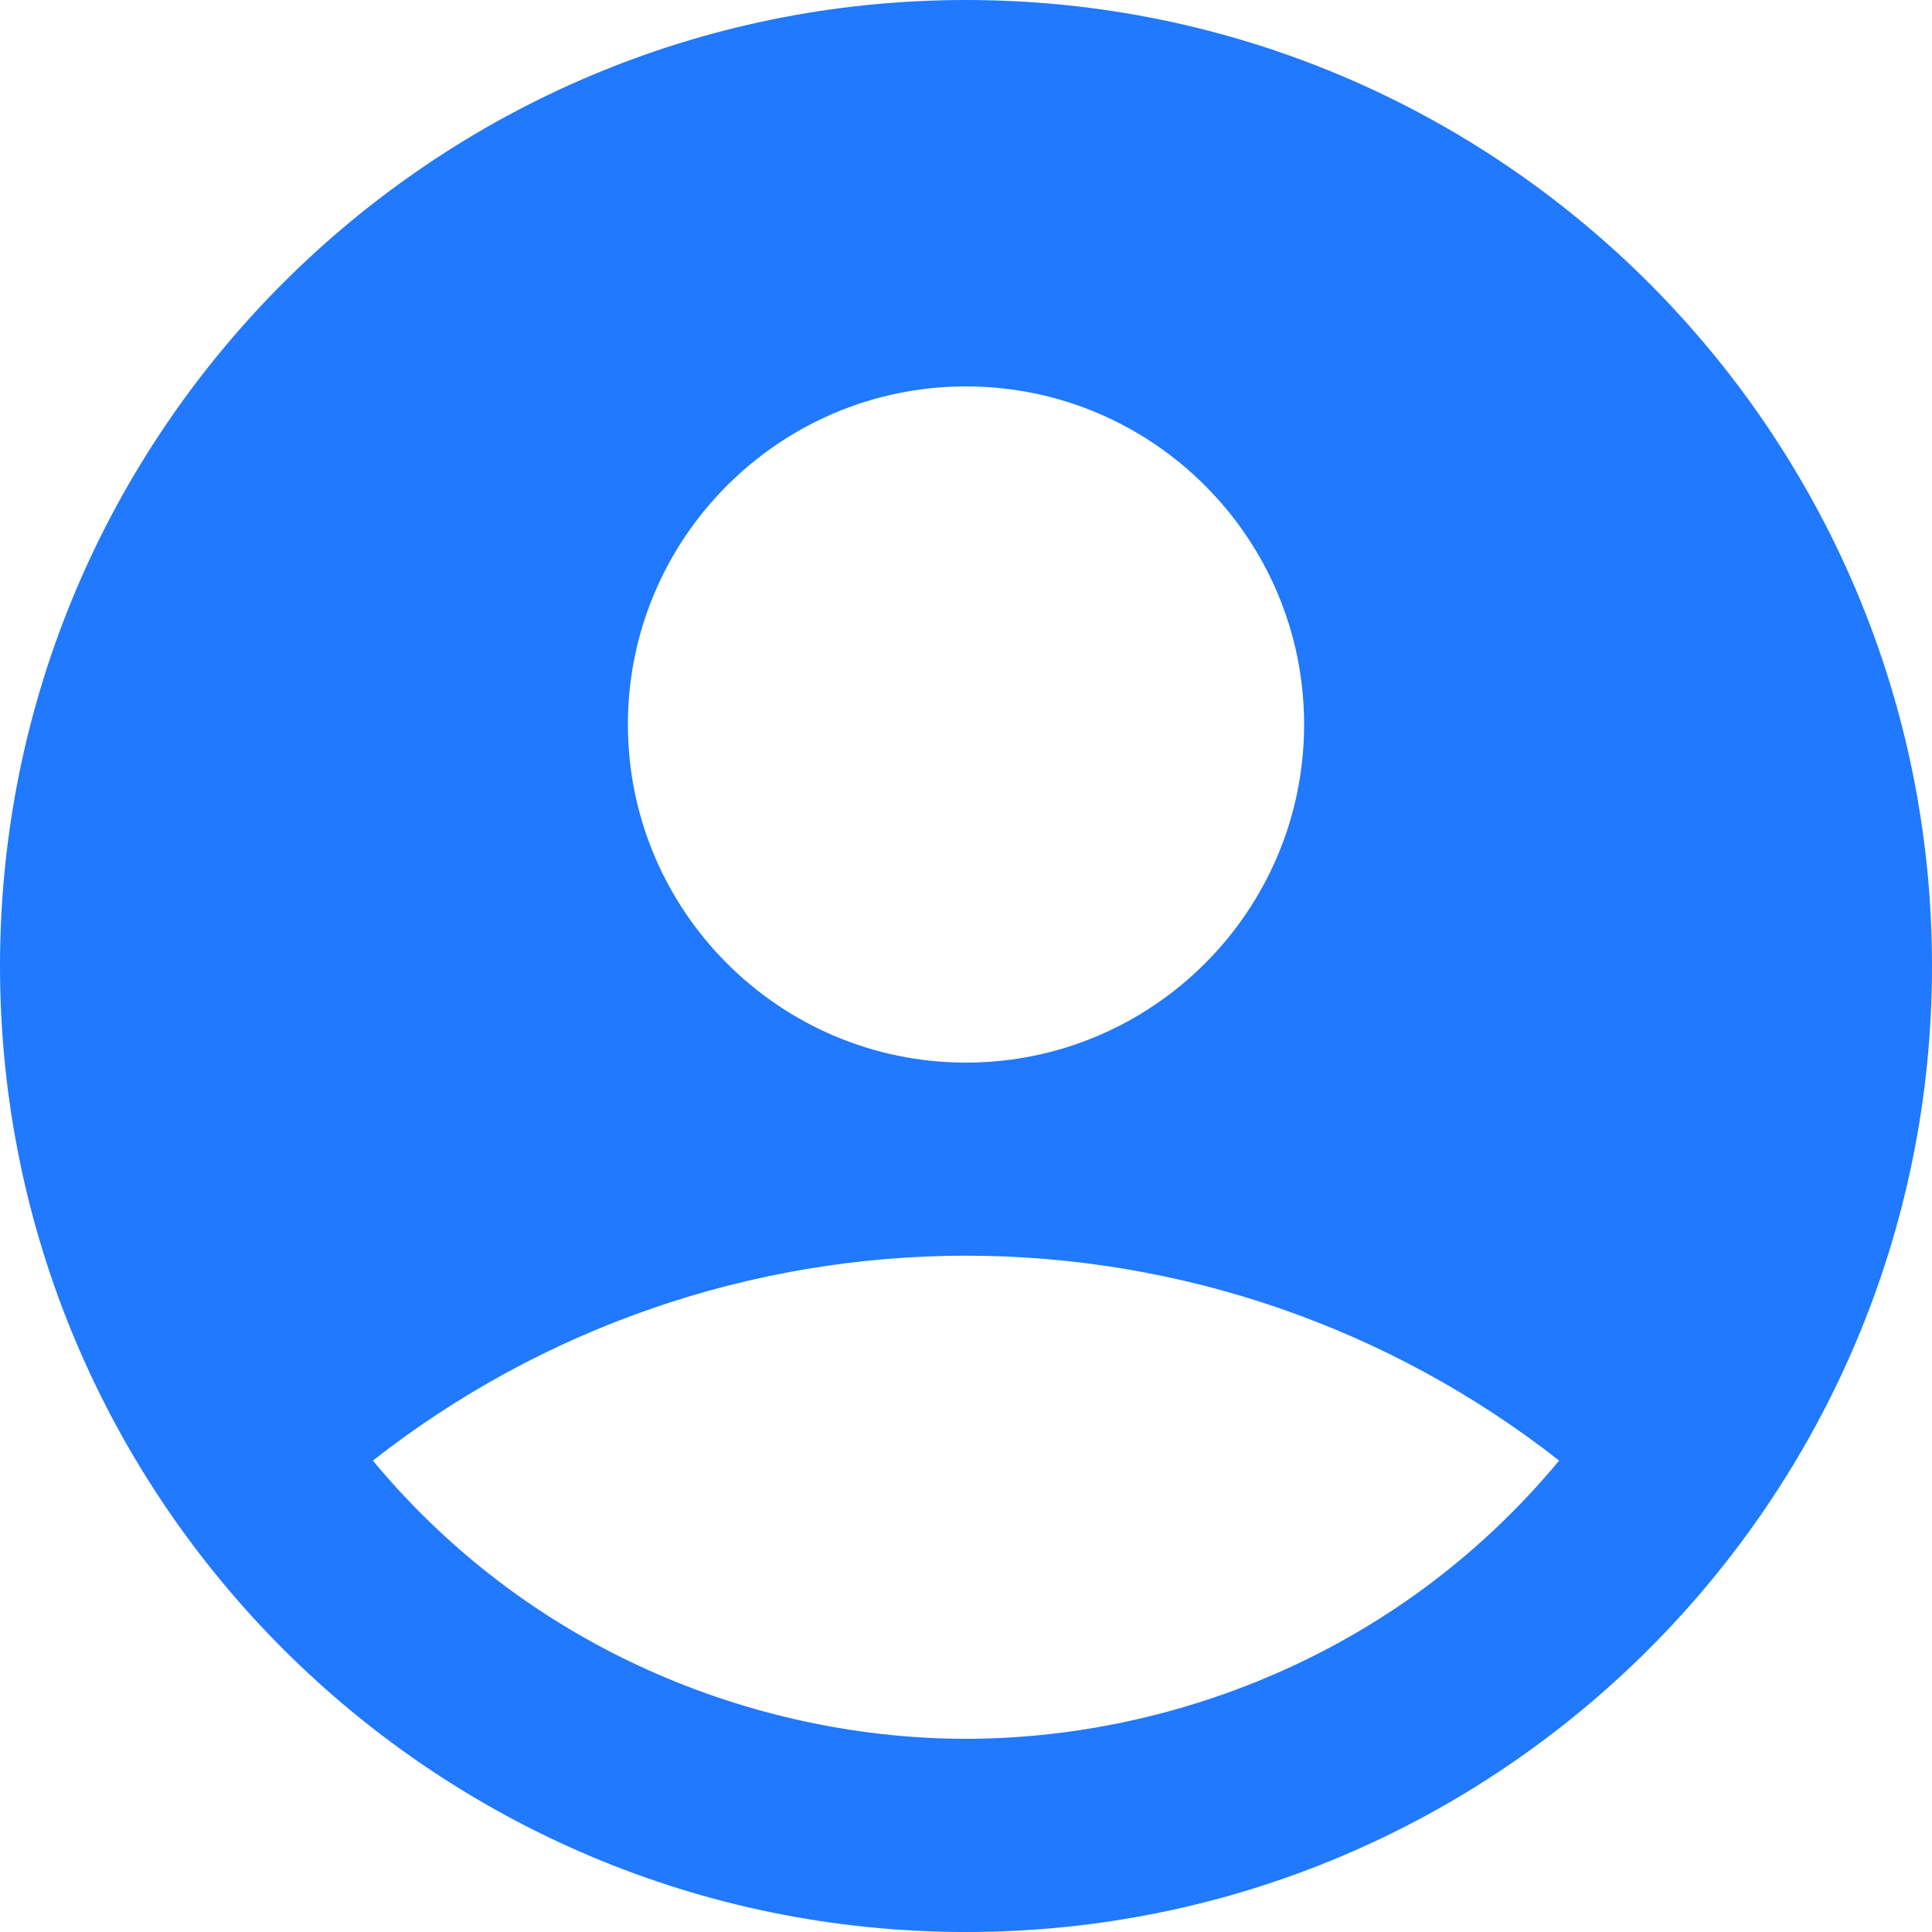
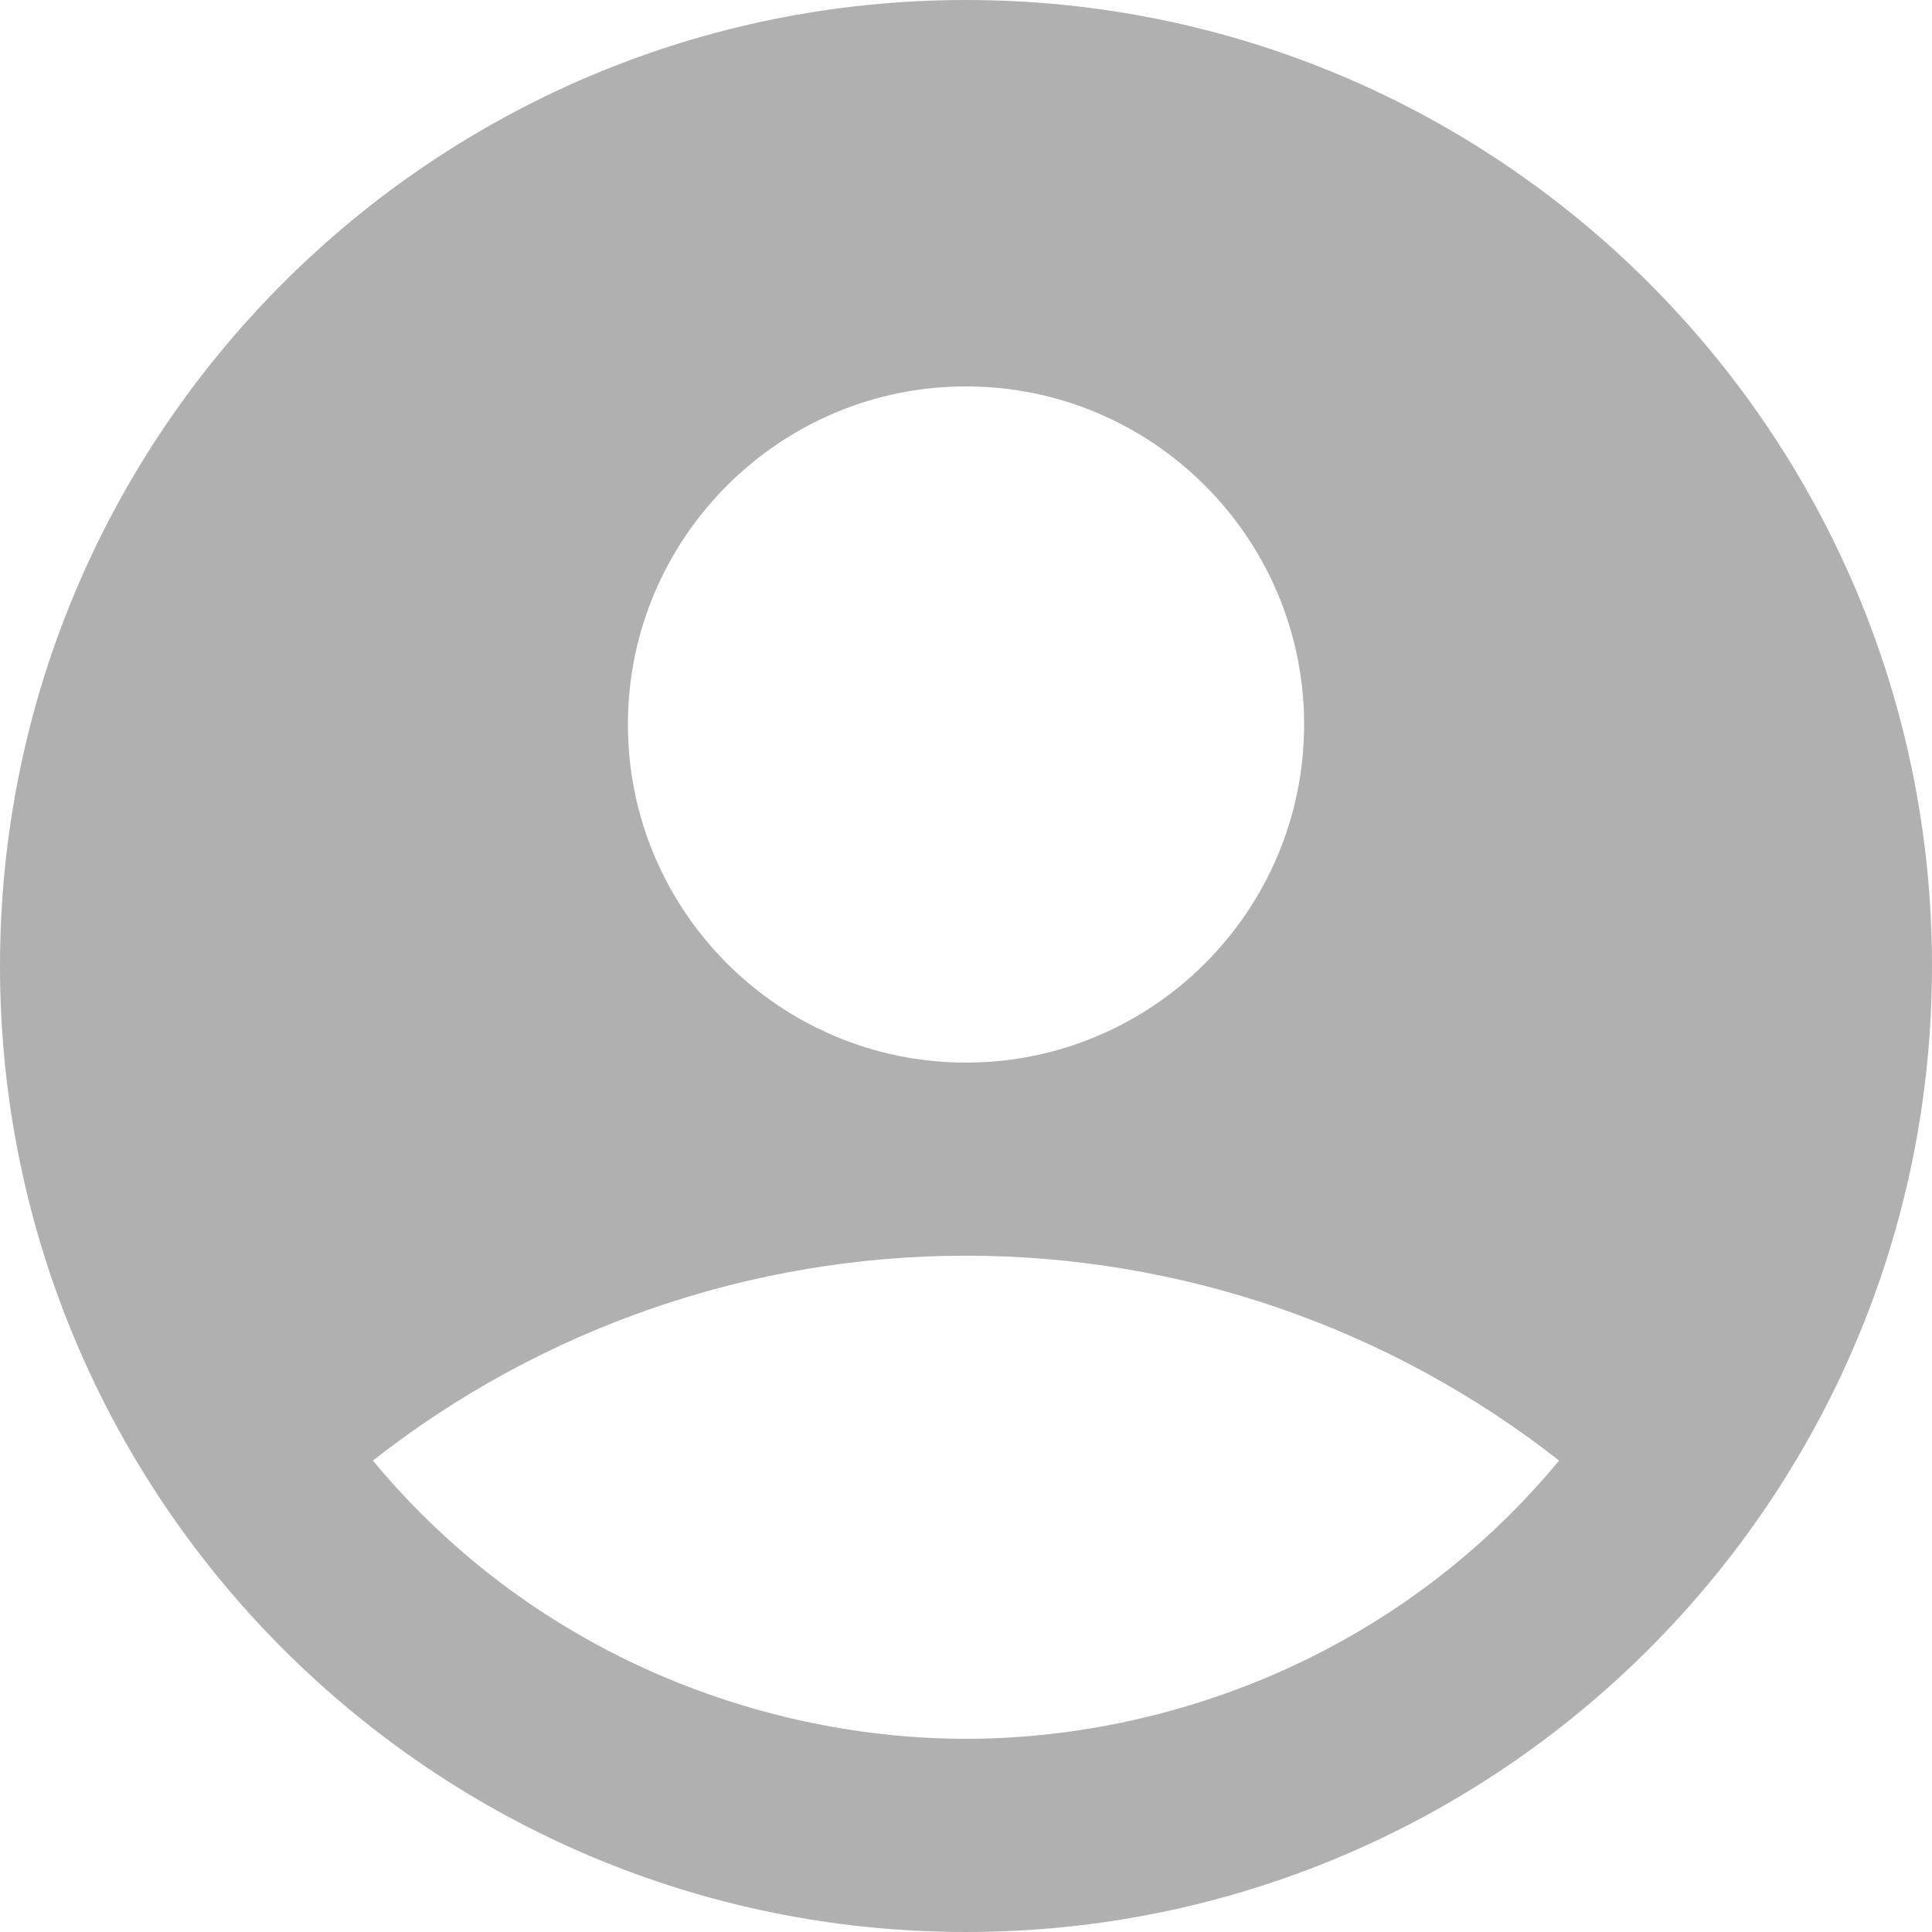
<svg xmlns="http://www.w3.org/2000/svg" width="50" height="50" viewBox="0 0 50 50" fill="none">
-   <path d="M25 0C11.2 0 0 11.2 0 25C0 38.8 11.2 50 25 50C38.8 50 50 38.8 50 25C50 11.2 38.8 0 25 0ZM25 10C29.825 10 33.75 13.925 33.75 18.75C33.75 23.575 29.825 27.5 25 27.5C20.175 27.5 16.25 23.575 16.25 18.75C16.25 13.925 20.175 10 25 10ZM25 45C19.925 45 13.925 42.95 9.65 37.8C14.029 34.364 19.434 32.497 25 32.497C30.566 32.497 35.971 34.364 40.35 37.8C36.075 42.95 30.075 45 25 45Z" fill="#2079FF" />
+   <path d="M25 0C11.2 0 0 11.2 0 25C0 38.8 11.2 50 25 50C38.8 50 50 38.8 50 25C50 11.2 38.8 0 25 0ZM25 10C29.825 10 33.75 13.925 33.75 18.75C33.75 23.575 29.825 27.5 25 27.5C20.175 27.5 16.25 23.575 16.25 18.75C16.25 13.925 20.175 10 25 10ZM25 45C19.925 45 13.925 42.95 9.65 37.8C14.029 34.364 19.434 32.497 25 32.497C30.566 32.497 35.971 34.364 40.35 37.8C36.075 42.95 30.075 45 25 45Z" fill="#B0B0B0" />
</svg>
